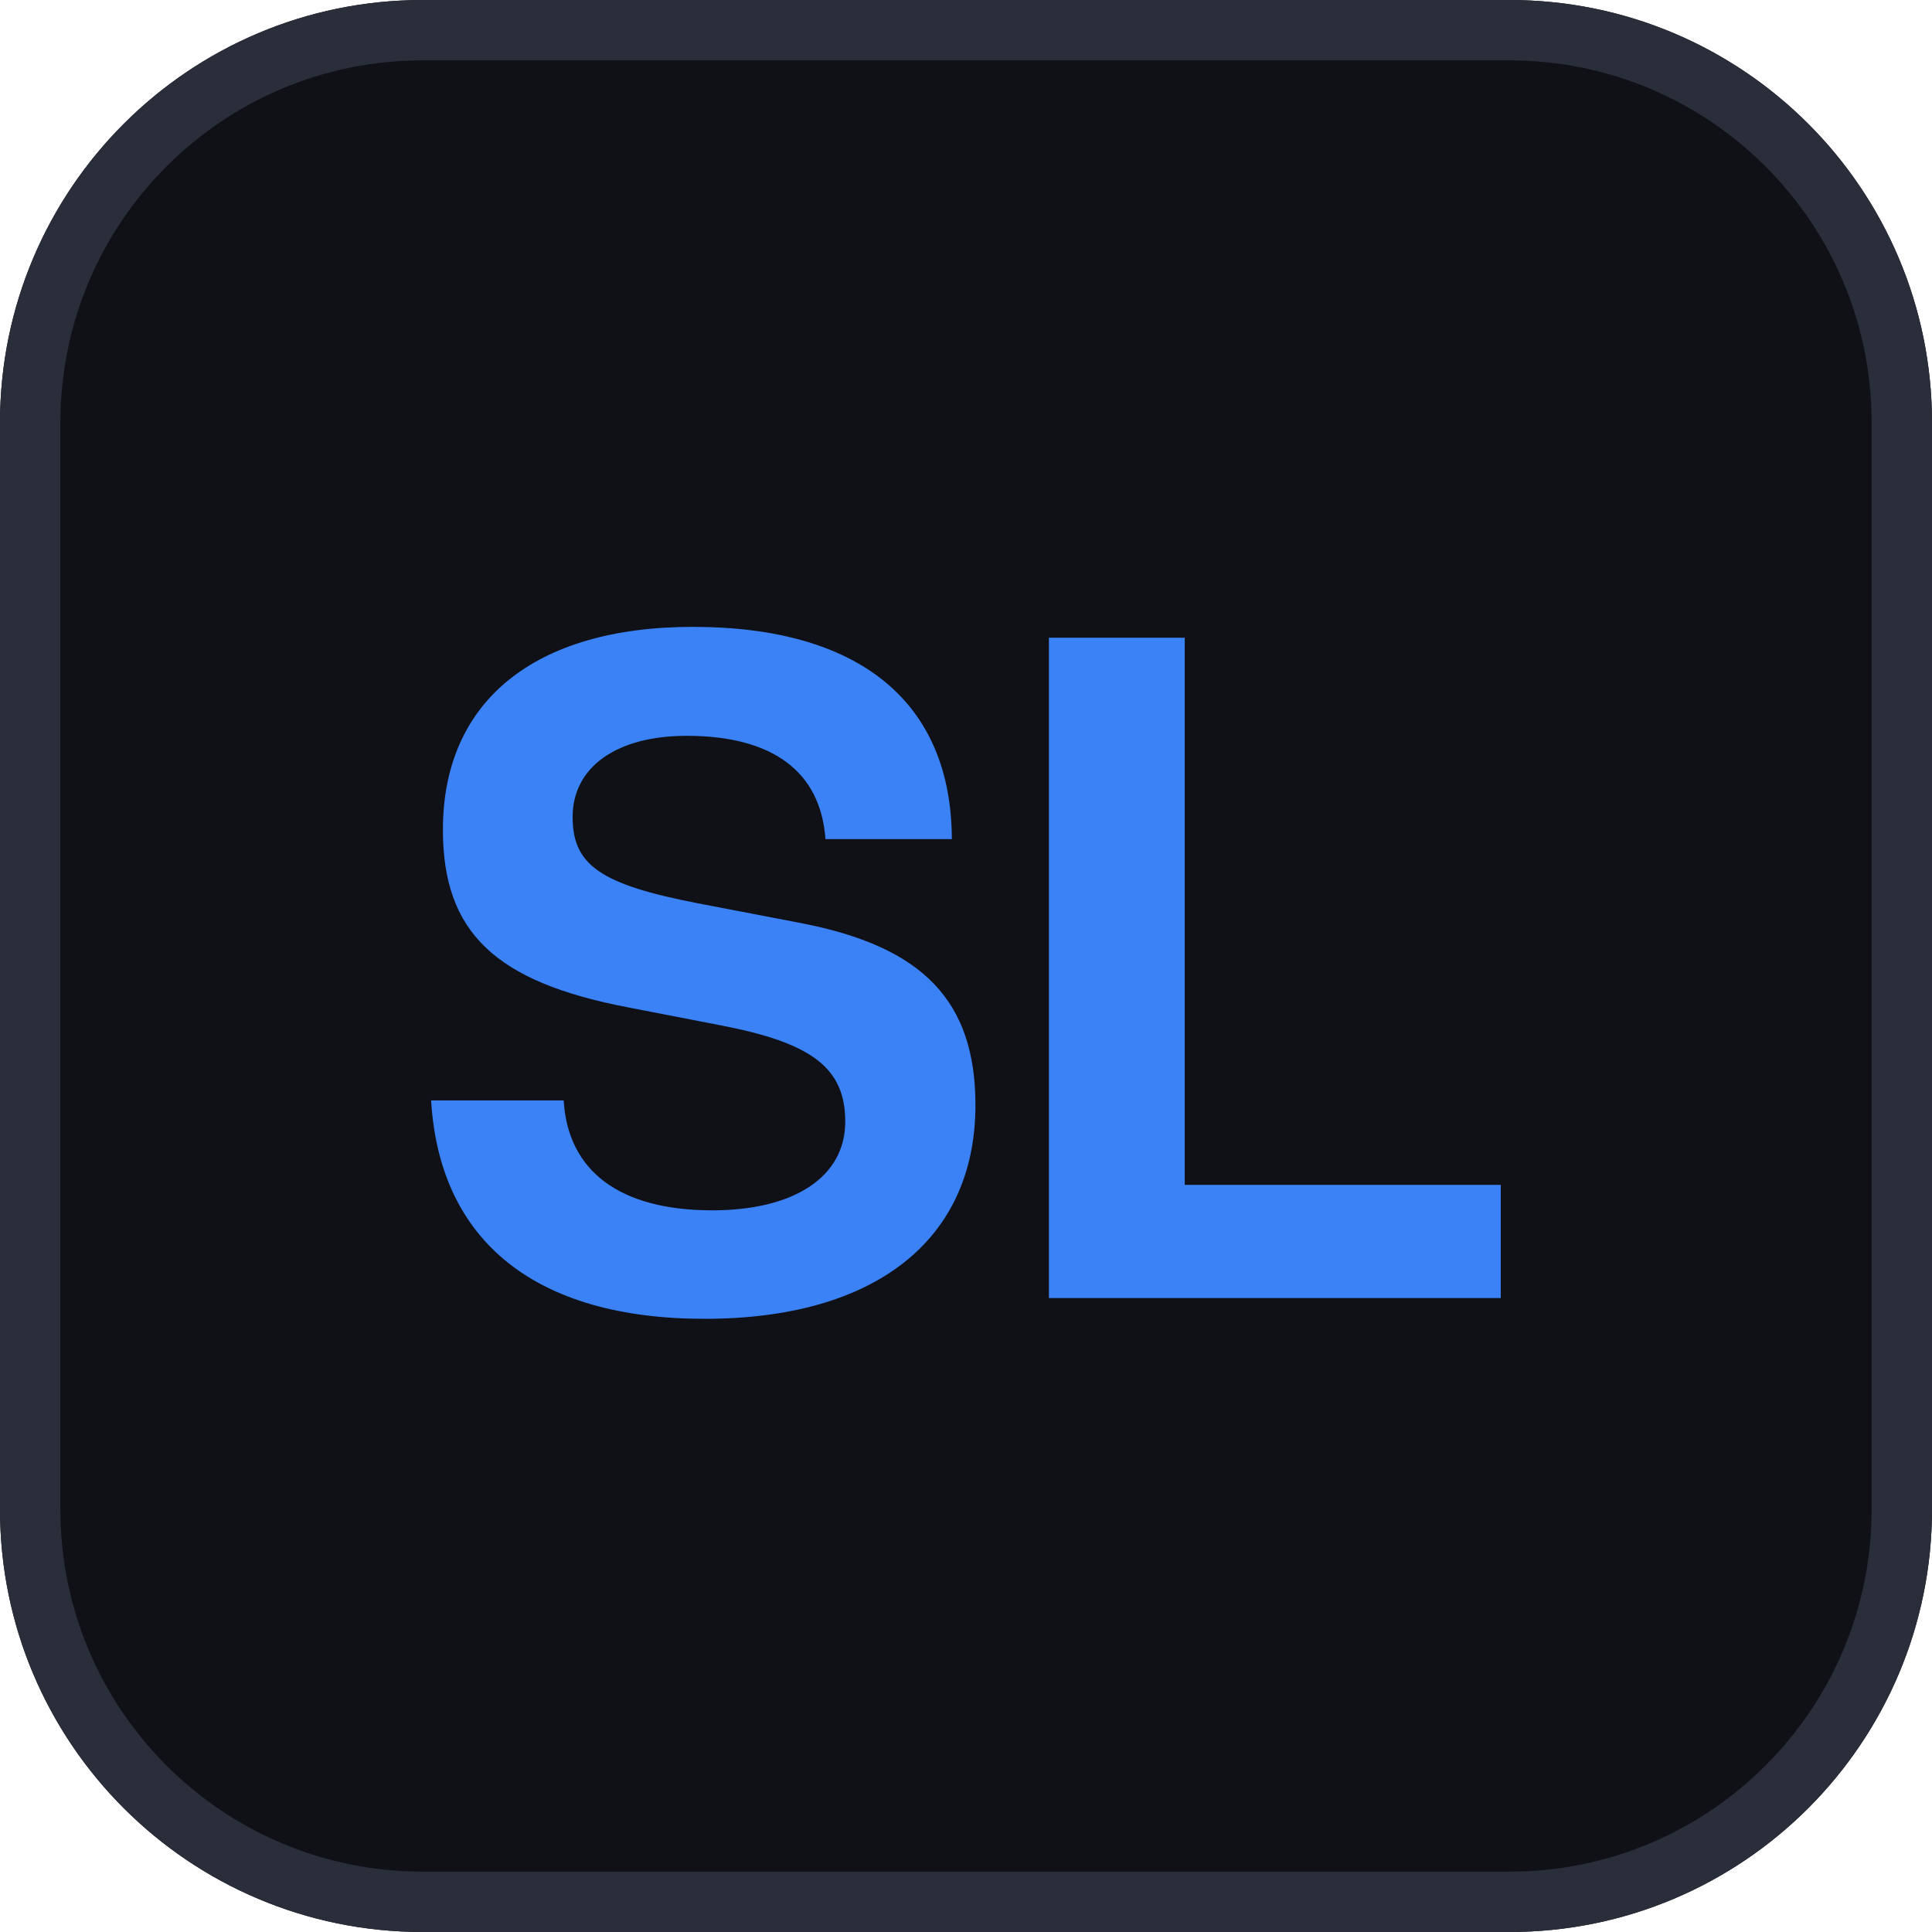
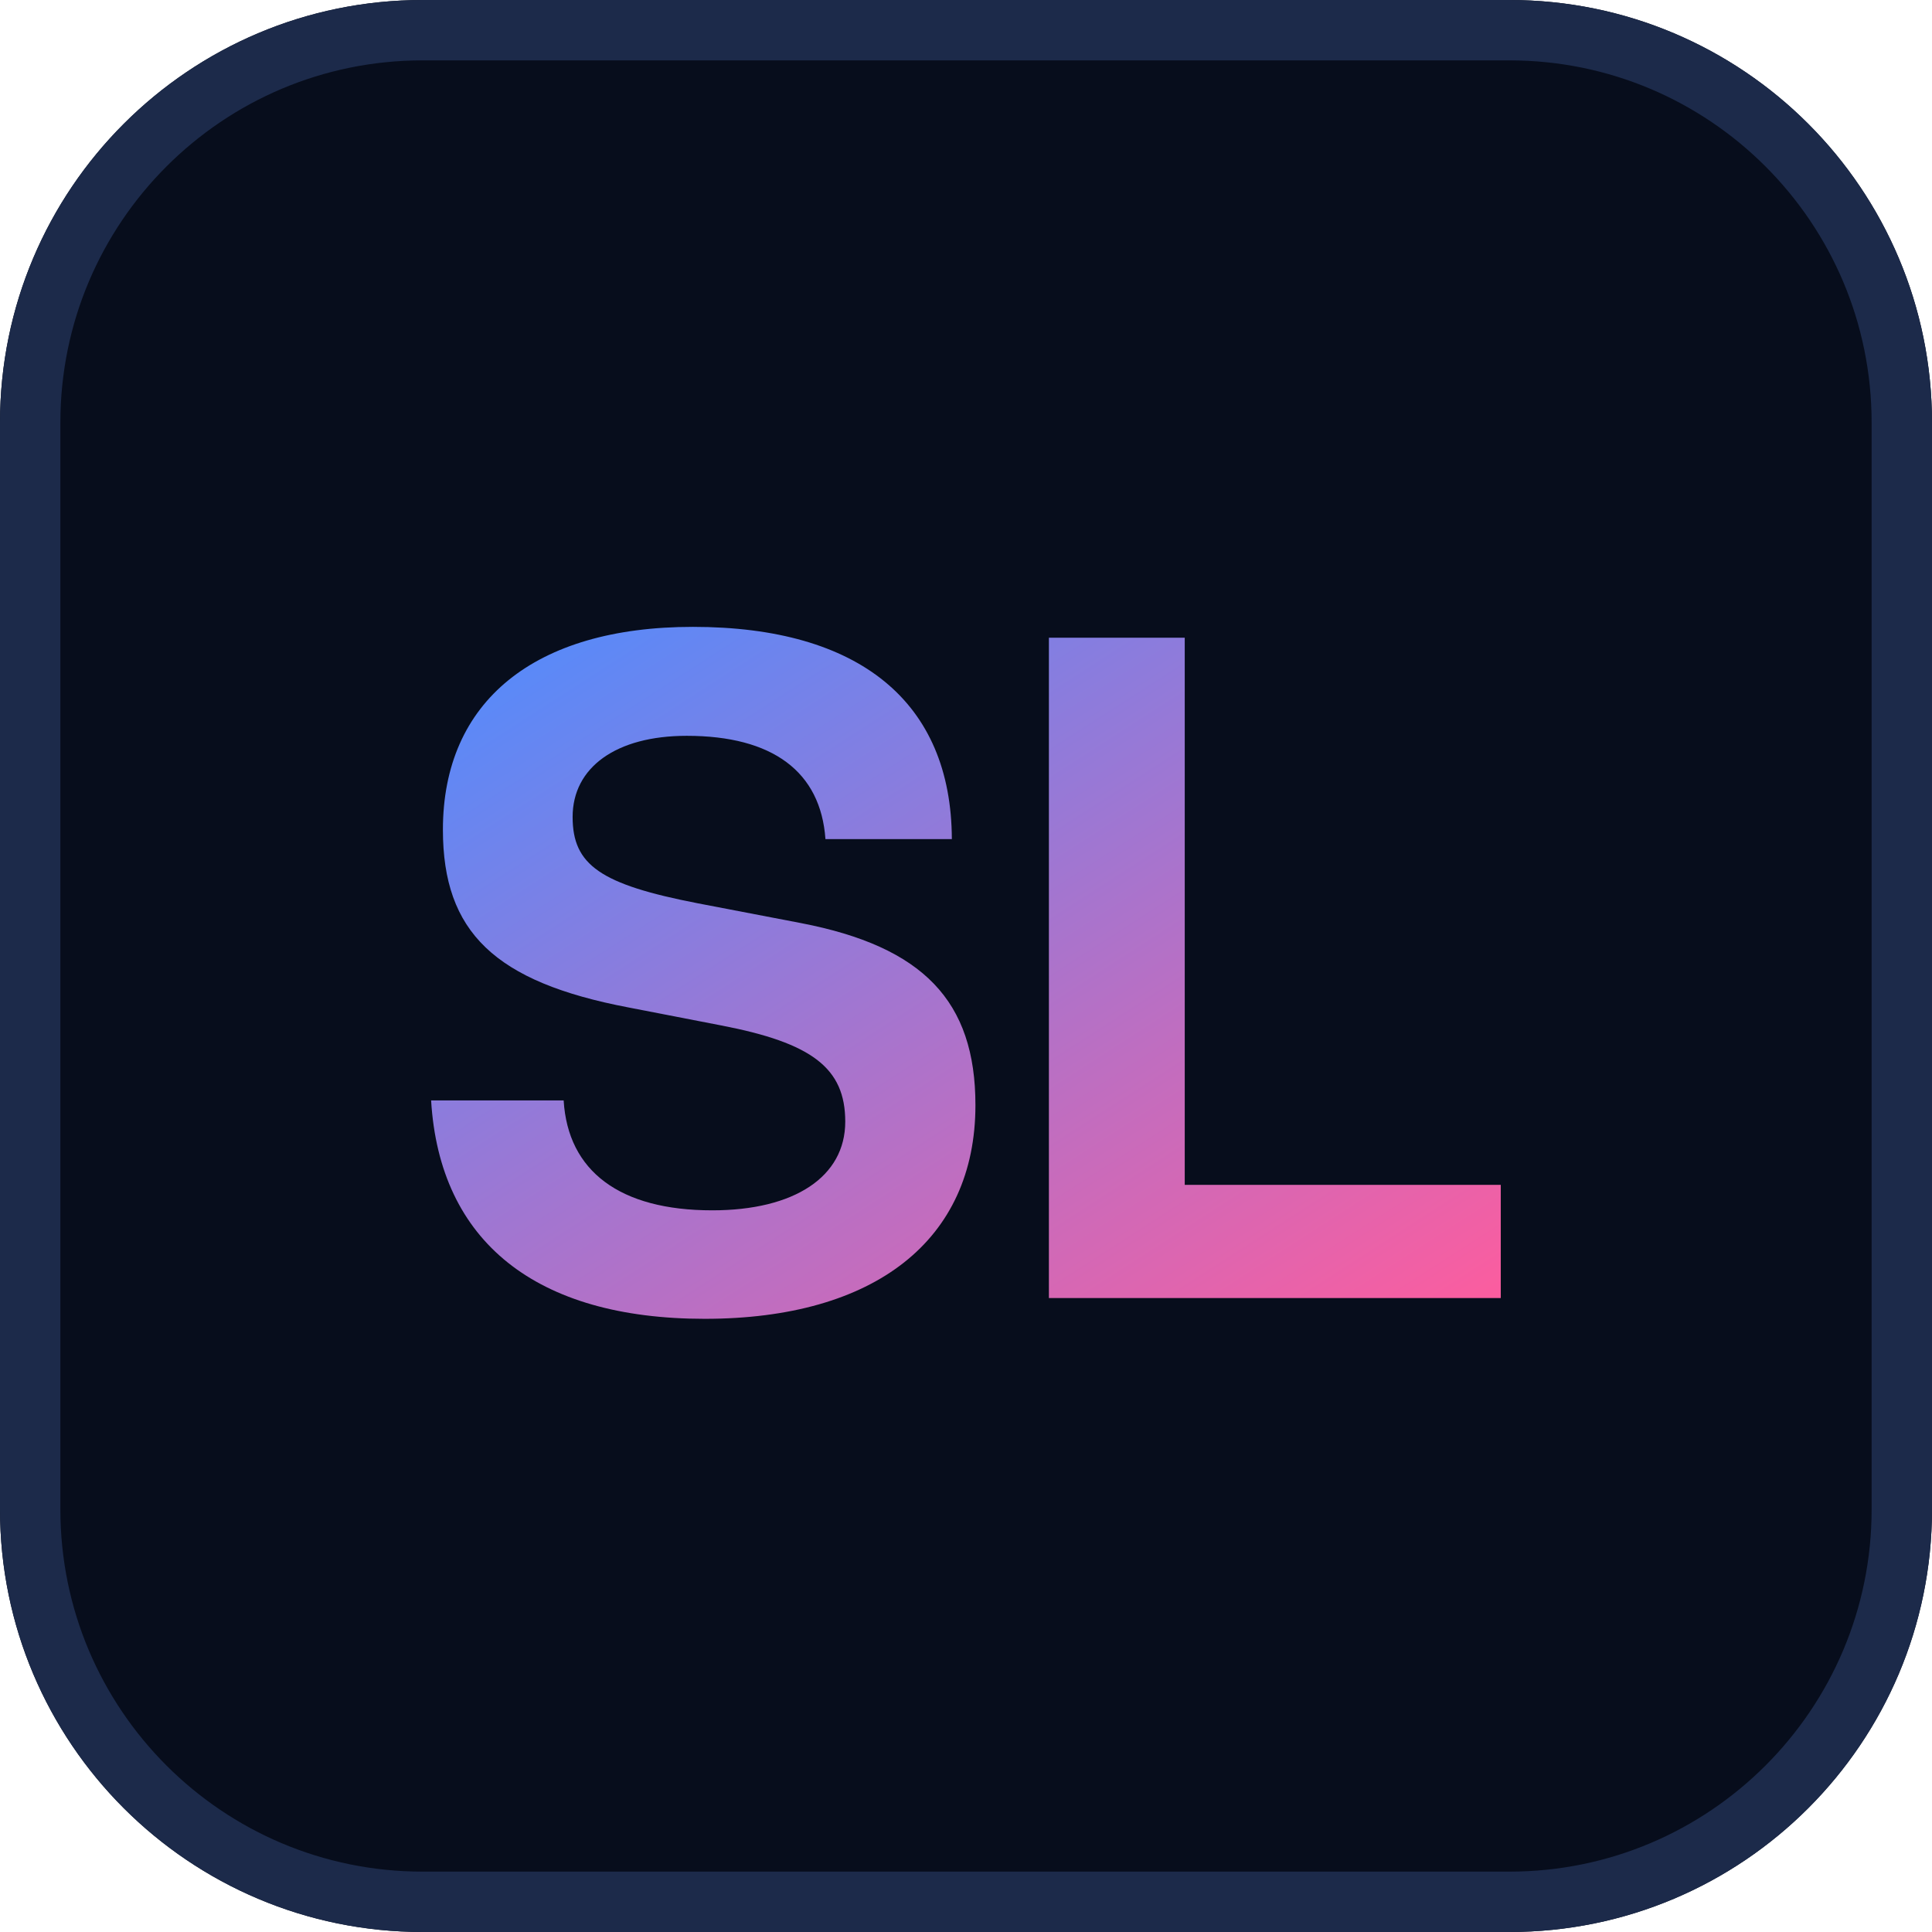
<svg xmlns="http://www.w3.org/2000/svg" viewBox="0 0 64 64" role="img" aria-label="SL">
-   <rect width="64" height="64" rx="14" fill="#0f1117" />
-   <rect x="1" y="1" width="62" height="62" rx="13" fill="none" stroke="#2a2d3a" stroke-width="2" />
-   <text x="32" y="43" text-anchor="middle" font-family="-apple-system, BlinkMacSystemFont, 'Segoe UI', Helvetica, Arial, sans-serif" font-size="30" font-weight="700" letter-spacing="-1" fill="#3b82f6">SL</text>
+   <defs>
+     <linearGradient id="g" x1="0" y1="0" x2="1" y2="1">
+       <stop offset="0" stop-color="#4d8dff" />
+       <stop offset="1" stop-color="#ff5c9d" />
+     </linearGradient>
+   </defs>
+   <rect width="64" height="64" rx="14" fill="#070d1c" />
+   <rect x="1" y="1" width="62" height="62" rx="13" fill="none" stroke="#1c2a4a" stroke-width="2" />
+   <text x="32" y="43" text-anchor="middle" font-family="-apple-system, BlinkMacSystemFont, 'Segoe UI', Helvetica, Arial, sans-serif" font-size="30" font-weight="700" letter-spacing="-1" fill="url(#g)">SL</text>
</svg>
